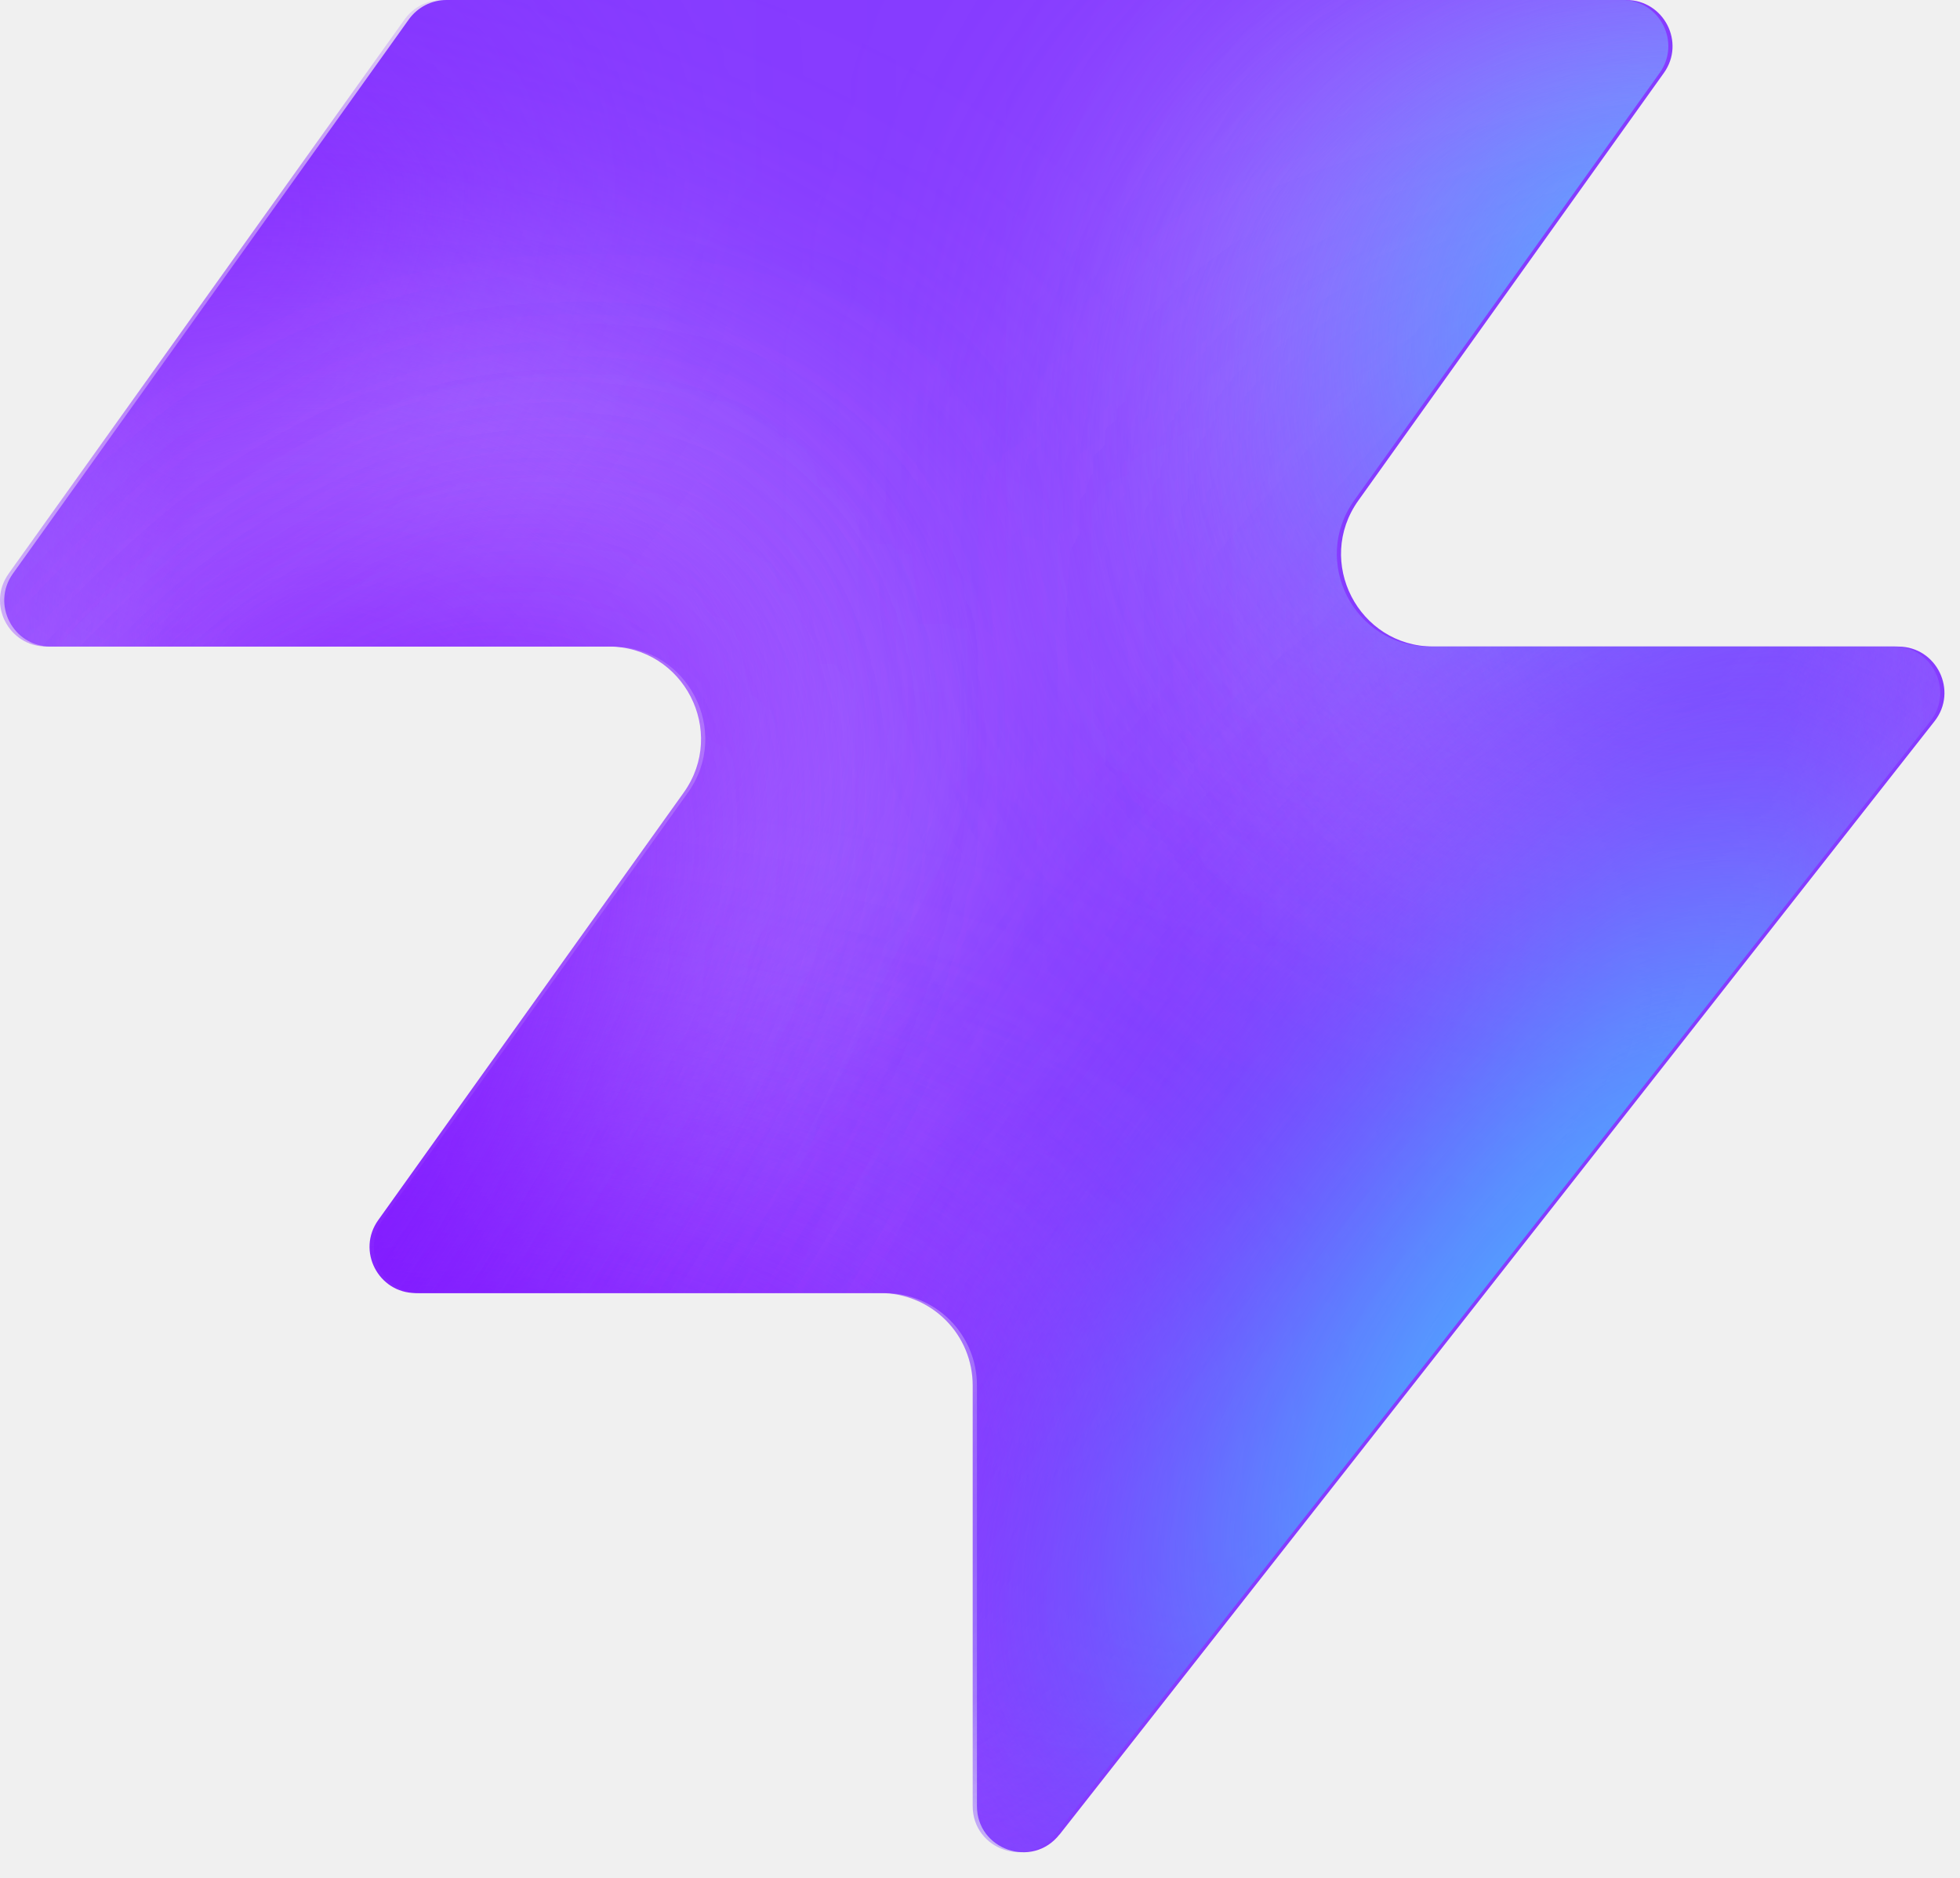
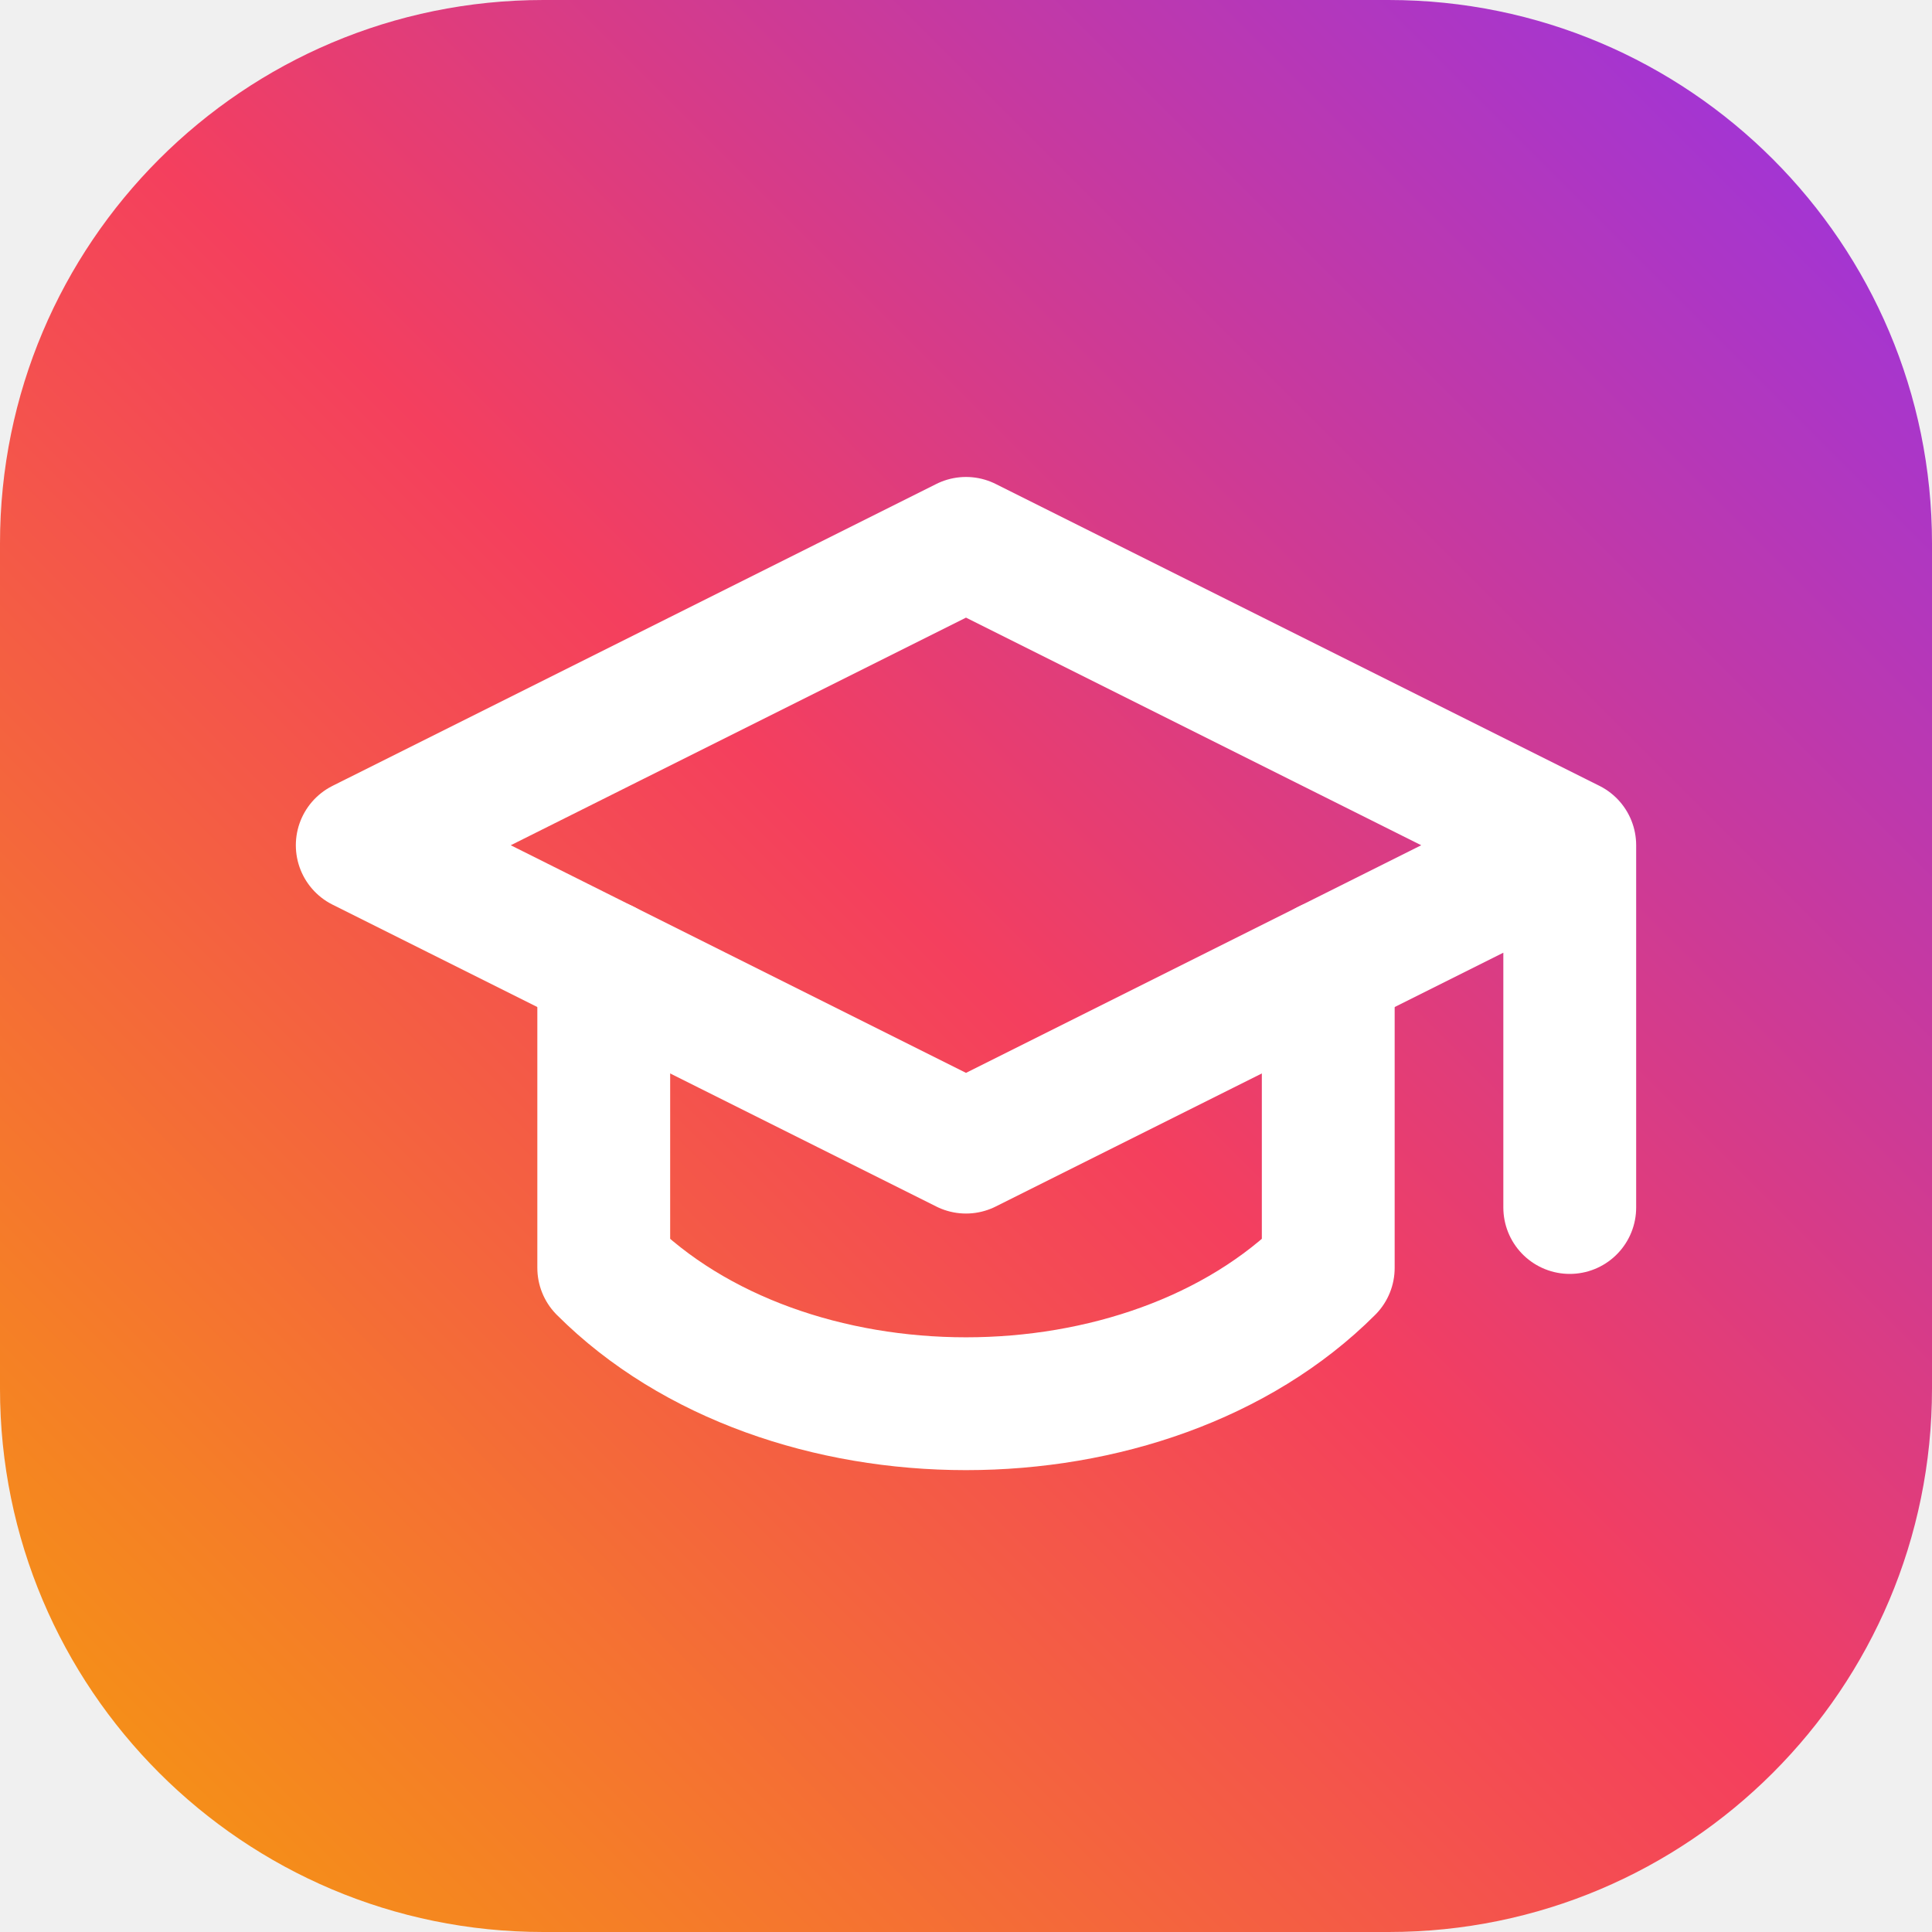
- <svg xmlns="http://www.w3.org/2000/svg" width="48" height="46" fill="none" viewBox="0 0 48 46">
-   <path fill="#863bff" d="M25.946 44.938c-.664.845-2.021.375-2.021-.698V33.937a2.26 2.26 0 0 0-2.262-2.262H10.287c-.92 0-1.456-1.04-.92-1.788l7.48-10.471c1.07-1.497 0-3.578-1.842-3.578H1.237c-.92 0-1.456-1.04-.92-1.788L10.013.474c.214-.297.556-.474.92-.474h28.894c.92 0 1.456 1.04.92 1.788l-7.48 10.471c-1.07 1.498 0 3.579 1.842 3.579h11.377c.943 0 1.473 1.088.89 1.83L25.947 44.94z" style="fill:#863bff;fill:color(display-p3 .525 .23 1);fill-opacity:1" />
-   <mask id="a" width="48" height="46" x="0" y="0" maskUnits="userSpaceOnUse" style="mask-type:alpha">
-     <path fill="#000" d="M25.842 44.938c-.664.844-2.021.375-2.021-.698V33.937a2.26 2.26 0 0 0-2.262-2.262H10.183c-.92 0-1.456-1.04-.92-1.788l7.48-10.471c1.07-1.498 0-3.579-1.842-3.579H1.133c-.92 0-1.456-1.04-.92-1.787L9.91.473c.214-.297.556-.474.92-.474h28.894c.92 0 1.456 1.04.92 1.788l-7.48 10.471c-1.07 1.498 0 3.578 1.842 3.578h11.377c.943 0 1.473 1.088.89 1.832L25.843 44.94z" style="fill:#000;fill-opacity:1" />
-   </mask>
-   <g mask="url(#a)">
-     <g filter="url(#b)">
-       <ellipse cx="5.508" cy="14.704" fill="#ede6ff" rx="5.508" ry="14.704" style="fill:#ede6ff;fill:color(display-p3 .927 .903 1);fill-opacity:1" transform="matrix(.00324 1 1 -.00324 -4.47 31.516)" />
-     </g>
-     <g filter="url(#c)">
-       <ellipse cx="10.399" cy="29.851" fill="#ede6ff" rx="10.399" ry="29.851" style="fill:#ede6ff;fill:color(display-p3 .927 .903 1);fill-opacity:1" transform="matrix(.00324 1 1 -.00324 -39.328 7.883)" />
-     </g>
-     <g filter="url(#d)">
-       <ellipse cx="5.508" cy="30.487" fill="#7e14ff" rx="5.508" ry="30.487" style="fill:#7e14ff;fill:color(display-p3 .492 .077 1);fill-opacity:1" transform="rotate(89.814 -25.913 -14.639)scale(1 -1)" />
-     </g>
-     <g filter="url(#e)">
-       <ellipse cx="5.508" cy="30.599" fill="#7e14ff" rx="5.508" ry="30.599" style="fill:#7e14ff;fill:color(display-p3 .492 .077 1);fill-opacity:1" transform="rotate(89.814 -32.644 -3.334)scale(1 -1)" />
-     </g>
-     <g filter="url(#f)">
-       <ellipse cx="5.508" cy="30.599" fill="#7e14ff" rx="5.508" ry="30.599" style="fill:#7e14ff;fill:color(display-p3 .492 .077 1);fill-opacity:1" transform="matrix(.00324 1 1 -.00324 -34.34 30.47)" />
-     </g>
-     <g filter="url(#g)">
-       <ellipse cx="14.072" cy="22.078" fill="#ede6ff" rx="14.072" ry="22.078" style="fill:#ede6ff;fill:color(display-p3 .927 .903 1);fill-opacity:1" transform="rotate(93.35 24.506 48.493)scale(-1 1)" />
-     </g>
-     <g filter="url(#h)">
-       <ellipse cx="3.47" cy="21.501" fill="#7e14ff" rx="3.47" ry="21.501" style="fill:#7e14ff;fill:color(display-p3 .492 .077 1);fill-opacity:1" transform="rotate(89.009 28.708 47.59)scale(-1 1)" />
-     </g>
-     <g filter="url(#i)">
-       <ellipse cx="3.47" cy="21.501" fill="#7e14ff" rx="3.47" ry="21.501" style="fill:#7e14ff;fill:color(display-p3 .492 .077 1);fill-opacity:1" transform="rotate(89.009 28.708 47.59)scale(-1 1)" />
-     </g>
-     <g filter="url(#j)">
-       <ellipse cx=".387" cy="8.972" fill="#7e14ff" rx="4.407" ry="29.108" style="fill:#7e14ff;fill:color(display-p3 .492 .077 1);fill-opacity:1" transform="rotate(39.51 .387 8.972)" />
-     </g>
-     <g filter="url(#k)">
-       <ellipse cx="47.523" cy="-6.092" fill="#7e14ff" rx="4.407" ry="29.108" style="fill:#7e14ff;fill:color(display-p3 .492 .077 1);fill-opacity:1" transform="rotate(37.892 47.523 -6.092)" />
-     </g>
-     <g filter="url(#l)">
-       <ellipse cx="41.412" cy="6.333" fill="#47bfff" rx="5.971" ry="9.665" style="fill:#47bfff;fill:color(display-p3 .28 .748 1);fill-opacity:1" transform="rotate(37.892 41.412 6.333)" />
-     </g>
-     <g filter="url(#m)">
-       <ellipse cx="-1.879" cy="38.332" fill="#7e14ff" rx="4.407" ry="29.108" style="fill:#7e14ff;fill:color(display-p3 .492 .077 1);fill-opacity:1" transform="rotate(37.892 -1.88 38.332)" />
-     </g>
-     <g filter="url(#n)">
-       <ellipse cx="-1.879" cy="38.332" fill="#7e14ff" rx="4.407" ry="29.108" style="fill:#7e14ff;fill:color(display-p3 .492 .077 1);fill-opacity:1" transform="rotate(37.892 -1.88 38.332)" />
-     </g>
-     <g filter="url(#o)">
-       <ellipse cx="35.651" cy="29.907" fill="#7e14ff" rx="4.407" ry="29.108" style="fill:#7e14ff;fill:color(display-p3 .492 .077 1);fill-opacity:1" transform="rotate(37.892 35.651 29.907)" />
-     </g>
-     <g filter="url(#p)">
-       <ellipse cx="38.418" cy="32.4" fill="#47bfff" rx="5.971" ry="15.297" style="fill:#47bfff;fill:color(display-p3 .28 .748 1);fill-opacity:1" transform="rotate(37.892 38.418 32.4)" />
-     </g>
+ <svg xmlns="http://www.w3.org/2000/svg" viewBox="0 0 64 64" width="64" height="64">
+   <defs>
+     <linearGradient id="campuslink-grad" x1="0%" y1="100%" x2="100%" y2="0%">
+       <stop offset="0%" stop-color="#f59e0b" />
+       <stop offset="50%" stop-color="#f43f5e" />
+       <stop offset="100%" stop-color="#9333ea" />
+     </linearGradient>
+   </defs>
+   <rect width="64" height="64" rx="18" fill="url(#campuslink-grad)" />
+   <g fill="none" stroke="#ffffff" stroke-width="2.2" stroke-linecap="round" stroke-linejoin="round" transform="translate(8, 8) scale(2)">
+     <path d="M22 10v6M2 10l10-5 10 5-10 5z" />
+     <path d="M6 12v5c3 3 9 3 12 0v-5" />
  </g>
-   <defs>
-     <filter id="b" width="60.045" height="41.654" x="-19.77" y="16.149" color-interpolation-filters="sRGB" filterUnits="userSpaceOnUse">
-       <feFlood flood-opacity="0" result="BackgroundImageFix" />
-       <feBlend in="SourceGraphic" in2="BackgroundImageFix" result="shape" />
-       <feGaussianBlur result="effect1_foregroundBlur_2002_17158" stdDeviation="7.659" />
-     </filter>
-     <filter id="c" width="90.34" height="51.437" x="-54.613" y="-7.533" color-interpolation-filters="sRGB" filterUnits="userSpaceOnUse">
-       <feFlood flood-opacity="0" result="BackgroundImageFix" />
-       <feBlend in="SourceGraphic" in2="BackgroundImageFix" result="shape" />
-       <feGaussianBlur result="effect1_foregroundBlur_2002_17158" stdDeviation="7.659" />
-     </filter>
-     <filter id="d" width="79.355" height="29.4" x="-49.64" y="2.03" color-interpolation-filters="sRGB" filterUnits="userSpaceOnUse">
-       <feFlood flood-opacity="0" result="BackgroundImageFix" />
-       <feBlend in="SourceGraphic" in2="BackgroundImageFix" result="shape" />
-       <feGaussianBlur result="effect1_foregroundBlur_2002_17158" stdDeviation="4.596" />
-     </filter>
-     <filter id="e" width="79.579" height="29.4" x="-45.045" y="20.029" color-interpolation-filters="sRGB" filterUnits="userSpaceOnUse">
-       <feFlood flood-opacity="0" result="BackgroundImageFix" />
-       <feBlend in="SourceGraphic" in2="BackgroundImageFix" result="shape" />
-       <feGaussianBlur result="effect1_foregroundBlur_2002_17158" stdDeviation="4.596" />
-     </filter>
-     <filter id="f" width="79.579" height="29.4" x="-43.513" y="21.178" color-interpolation-filters="sRGB" filterUnits="userSpaceOnUse">
-       <feFlood flood-opacity="0" result="BackgroundImageFix" />
-       <feBlend in="SourceGraphic" in2="BackgroundImageFix" result="shape" />
-       <feGaussianBlur result="effect1_foregroundBlur_2002_17158" stdDeviation="4.596" />
-     </filter>
-     <filter id="g" width="74.749" height="58.852" x="15.756" y="-17.901" color-interpolation-filters="sRGB" filterUnits="userSpaceOnUse">
-       <feFlood flood-opacity="0" result="BackgroundImageFix" />
-       <feBlend in="SourceGraphic" in2="BackgroundImageFix" result="shape" />
-       <feGaussianBlur result="effect1_foregroundBlur_2002_17158" stdDeviation="7.659" />
-     </filter>
-     <filter id="h" width="61.377" height="25.362" x="23.548" y="2.284" color-interpolation-filters="sRGB" filterUnits="userSpaceOnUse">
-       <feFlood flood-opacity="0" result="BackgroundImageFix" />
-       <feBlend in="SourceGraphic" in2="BackgroundImageFix" result="shape" />
-       <feGaussianBlur result="effect1_foregroundBlur_2002_17158" stdDeviation="4.596" />
-     </filter>
-     <filter id="i" width="61.377" height="25.362" x="23.548" y="2.284" color-interpolation-filters="sRGB" filterUnits="userSpaceOnUse">
-       <feFlood flood-opacity="0" result="BackgroundImageFix" />
-       <feBlend in="SourceGraphic" in2="BackgroundImageFix" result="shape" />
-       <feGaussianBlur result="effect1_foregroundBlur_2002_17158" stdDeviation="4.596" />
-     </filter>
-     <filter id="j" width="56.045" height="63.649" x="-27.636" y="-22.853" color-interpolation-filters="sRGB" filterUnits="userSpaceOnUse">
-       <feFlood flood-opacity="0" result="BackgroundImageFix" />
-       <feBlend in="SourceGraphic" in2="BackgroundImageFix" result="shape" />
-       <feGaussianBlur result="effect1_foregroundBlur_2002_17158" stdDeviation="4.596" />
-     </filter>
-     <filter id="k" width="54.814" height="64.646" x="20.116" y="-38.415" color-interpolation-filters="sRGB" filterUnits="userSpaceOnUse">
-       <feFlood flood-opacity="0" result="BackgroundImageFix" />
-       <feBlend in="SourceGraphic" in2="BackgroundImageFix" result="shape" />
-       <feGaussianBlur result="effect1_foregroundBlur_2002_17158" stdDeviation="4.596" />
-     </filter>
-     <filter id="l" width="33.541" height="35.313" x="24.641" y="-11.323" color-interpolation-filters="sRGB" filterUnits="userSpaceOnUse">
-       <feFlood flood-opacity="0" result="BackgroundImageFix" />
-       <feBlend in="SourceGraphic" in2="BackgroundImageFix" result="shape" />
-       <feGaussianBlur result="effect1_foregroundBlur_2002_17158" stdDeviation="4.596" />
-     </filter>
-     <filter id="m" width="54.814" height="64.646" x="-29.286" y="6.009" color-interpolation-filters="sRGB" filterUnits="userSpaceOnUse">
-       <feFlood flood-opacity="0" result="BackgroundImageFix" />
-       <feBlend in="SourceGraphic" in2="BackgroundImageFix" result="shape" />
-       <feGaussianBlur result="effect1_foregroundBlur_2002_17158" stdDeviation="4.596" />
-     </filter>
-     <filter id="n" width="54.814" height="64.646" x="-29.286" y="6.009" color-interpolation-filters="sRGB" filterUnits="userSpaceOnUse">
-       <feFlood flood-opacity="0" result="BackgroundImageFix" />
-       <feBlend in="SourceGraphic" in2="BackgroundImageFix" result="shape" />
-       <feGaussianBlur result="effect1_foregroundBlur_2002_17158" stdDeviation="4.596" />
-     </filter>
-     <filter id="o" width="54.814" height="64.646" x="8.244" y="-2.416" color-interpolation-filters="sRGB" filterUnits="userSpaceOnUse">
-       <feFlood flood-opacity="0" result="BackgroundImageFix" />
-       <feBlend in="SourceGraphic" in2="BackgroundImageFix" result="shape" />
-       <feGaussianBlur result="effect1_foregroundBlur_2002_17158" stdDeviation="4.596" />
-     </filter>
-     <filter id="p" width="39.409" height="43.623" x="18.713" y="10.588" color-interpolation-filters="sRGB" filterUnits="userSpaceOnUse">
-       <feFlood flood-opacity="0" result="BackgroundImageFix" />
-       <feBlend in="SourceGraphic" in2="BackgroundImageFix" result="shape" />
-       <feGaussianBlur result="effect1_foregroundBlur_2002_17158" stdDeviation="4.596" />
-     </filter>
-   </defs>
</svg>
